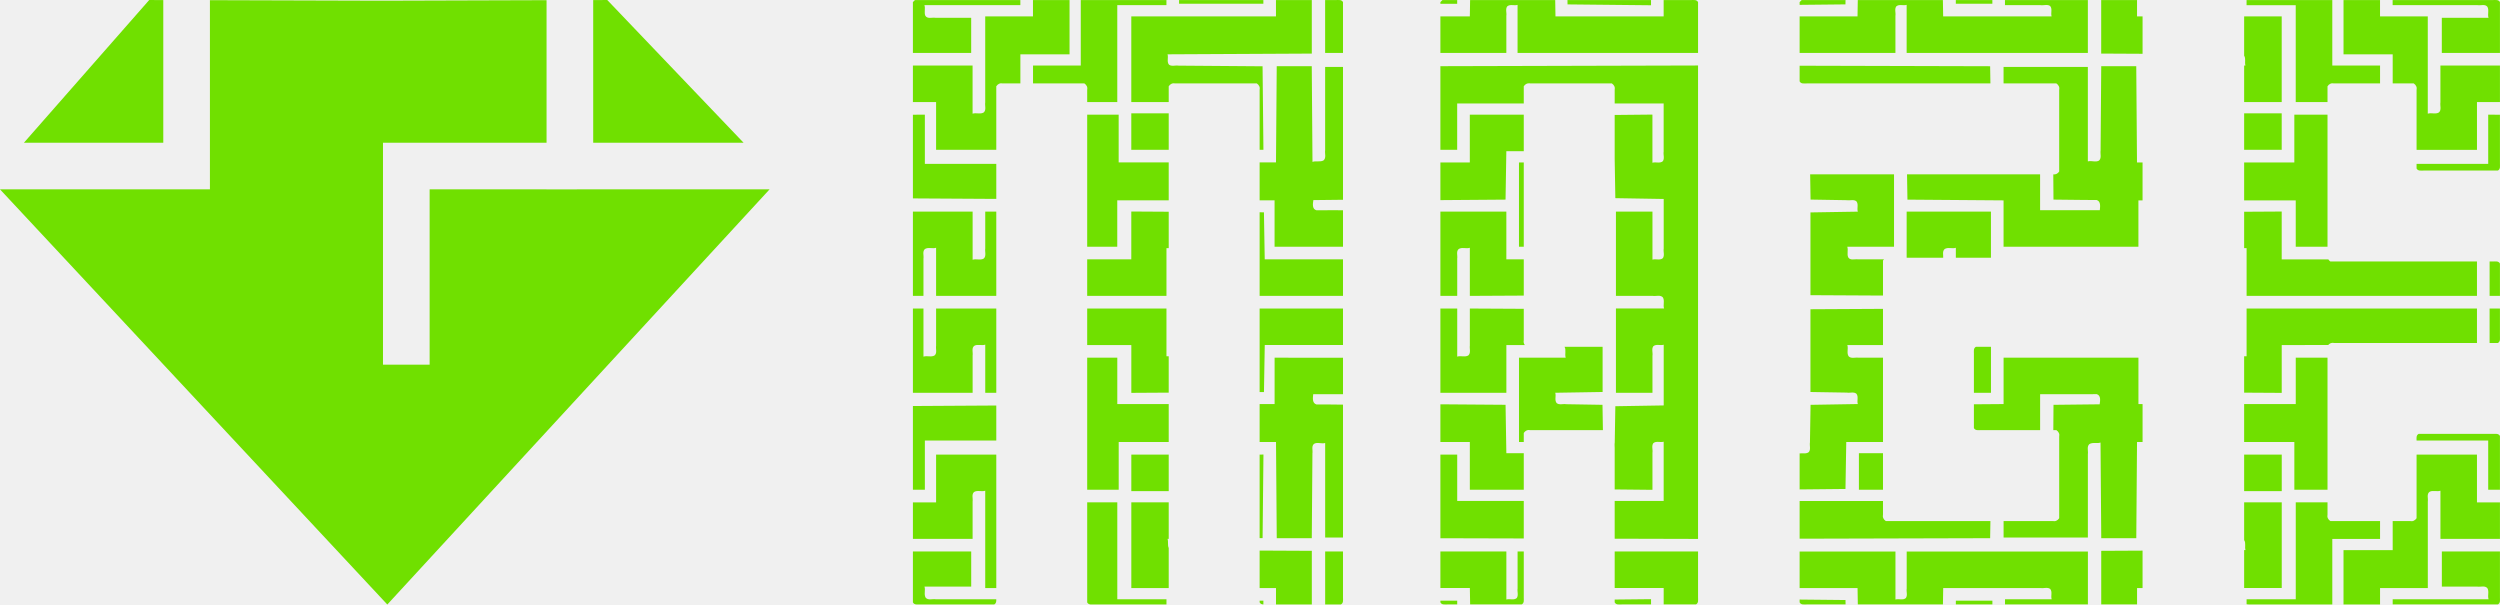
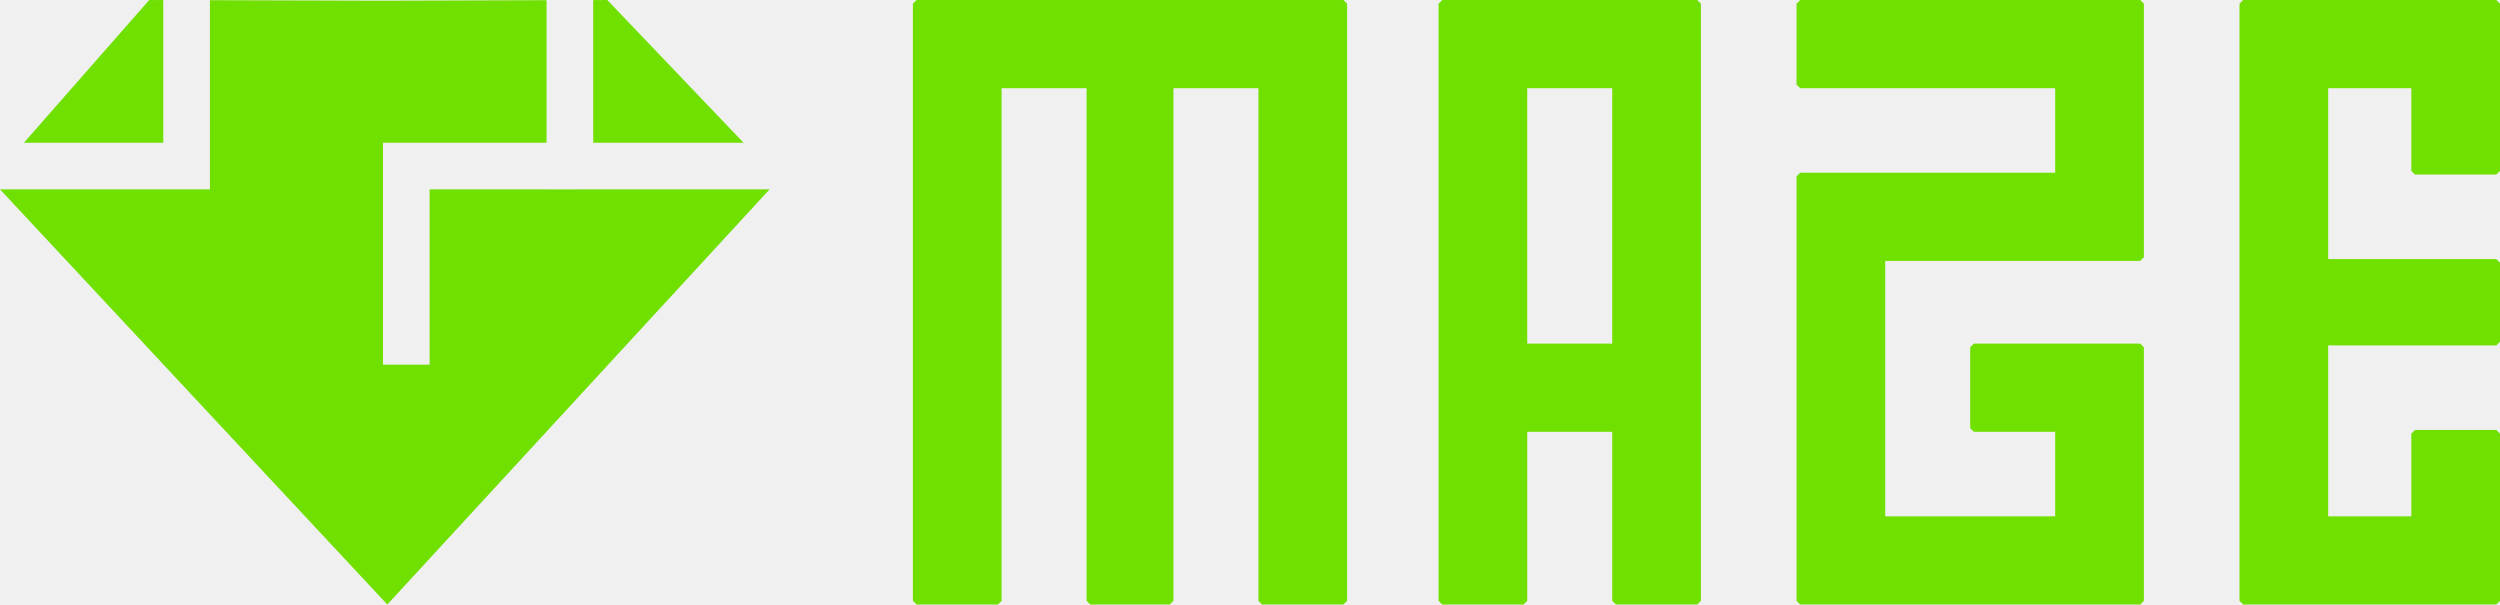
<svg xmlns="http://www.w3.org/2000/svg" width="470.909mm" height="113.868mm" viewBox="0 0 588.636 142.335" version="1.1" id="svg1" xml:space="preserve">
  <defs id="defs1">
    <mask id="b" x="0" y="107.642" width="292.11" height="290.518" maskUnits="userSpaceOnUse">
      <g id="c">
        <path d="m 52.992,351.138 c -45.551,-42.255 -48.224,-113.436 -5.97,-158.987 l 67.668,-72.948 164.957,153.017 -67.668,72.948 c -42.254,45.551 -113.435,48.224 -158.987,5.97 z" style="fill:#ffffff" id="path1-1" />
      </g>
    </mask>
    <clipPath id="clip0_15320_6385">
      <rect width="316" height="315" fill="#ffffff" id="rect2-7" x="0" y="0" />
    </clipPath>
    <clipPath id="clip0_15320_6350">
      <rect width="717" height="116" fill="#ffffff" id="rect4" x="0" y="0" />
    </clipPath>
    <mask id="mask0_15320_6350" maskUnits="userSpaceOnUse" x="0" y="0" width="717" height="116">
      <path d="M 717,0 H 0 v 116 h 717 z" fill="#ffffff" id="path1-71" />
    </mask>
  </defs>
  <g id="layer1" transform="translate(-3958.906,-3147.211)">
-     <g id="g1">
-       <g id="g10" transform="matrix(0.9999965,0,0,0.9999965,-2150.814,921.8706)" style="fill:#70e000;fill-opacity:1">
-         <path id="path7" style="font-size:250px;line-height:1;font-family:'dara- latin-banaei';-inkscape-font-specification:'dara- latin-banaei, Normal';text-align:center;letter-spacing:0px;word-spacing:0px;text-anchor:middle;fill:#70e000;fill-opacity:1;stroke:none;stroke-width:8.75;stroke-linecap:round;stroke-linejoin:round;stroke-miterlimit:2.2;stroke-dasharray:none;stroke-opacity:1;paint-order:stroke fill markers" d="m 6638.706,2225.361 v 1.205 h 11.576 v 22.82 h 7.485 v -3.733 c 0.384,-0.552 0.893,-0.798 1.562,-0.662 h 10.809 v -4.207 h -11.244 v -15.424 z m 22.831,0 v 12.781 h 11.576 v 6.849 h 4.962 c 0.552,0.384 0.798,0.894 0.662,1.563 v 14.077 h 14.222 v -11.244 h 5.409 v -8.604 h -14.018 v 8.682 c -0.12,0.778 0.301,1.759 -0.346,2.358 -0.796,0.489 -1.767,0.01 -2.629,0.289 v -22.907 h -11.244 v -3.845 z m 11.564,0 v 1.202 h 20.029 c 0.743,0.115 1.7,-0.294 2.26,0.349 0.49,0.795 0,1.764 0.287,2.625 h -11 v 8.271 h 13.69 v -11.965 c -0.359,-0.648 -1.061,-0.468 -1.683,-0.483 z m -34.964,3.844 v 9.26 c 0.447,0.681 0.074,1.558 0.307,2.318 -0.102,8e-4 -0.205,0 -0.307,0 v 8.595 h 8.844 v -20.176 z m 0,22.82 v 8.599 h 8.844 v -8.599 z m 11.817,0.324 v 11.246 h -11.817 v 8.932 h 12.147 v 10.914 h 7.483 v -31.092 z m 45.649,0 v 11.584 h -16.867 v 1.092 c 0.359,0.648 1.06,0.468 1.682,0.482 h 17.466 c 0.648,-0.359 0.468,-1.061 0.482,-1.683 v -11.464 c -0.921,0 -1.843,-0.01 -2.764,-0.012 z m -48.622,22.804 c -2.948,0.018 -5.896,0.035 -8.844,0.053 v 8.572 h 0.579 v 11.235 h 54.242 v -8.1 h -34.529 c -0.208,-0.145 -0.357,-0.313 -0.474,-0.495 -3.658,0 -7.316,0 -10.974,0 z m 48.952,11.76 v 8.1 h 2.434 v -7.618 c -0.359,-0.648 -1.061,-0.468 -1.683,-0.482 z m -57.219,11.088 v 11.232 h -0.578 v 8.567 c 2.95,0.018 5.899,0.035 8.849,0.053 v -11.26 c 3.647,-4e-4 7.294,0 10.941,-0.01 0.363,-0.413 0.82,-0.6 1.403,-0.481 h 33.627 v -8.105 z m 57.217,0 v 8.105 h 1.953 c 0.648,-0.359 0.468,-1.061 0.482,-1.683 v -6.423 z m -45.643,11.566 v 10.914 h -12.152 v 8.934 h 11.822 v 11.244 c 2.603,0 5.206,1e-4 7.809,0 v -31.092 z m 28.93,17.945 c -0.608,0.337 -0.487,0.976 -0.481,1.567 h 16.864 v 11.586 c 0.922,0 1.844,-0.01 2.766,-0.012 v -12.659 c -0.359,-0.648 -1.061,-0.468 -1.683,-0.482 z m -41.081,4.868 v 8.602 h 8.853 v -8.602 z m 40.6,0.01 v 14.982 c -0.384,0.552 -0.894,0.798 -1.563,0.662 h -4.063 v 6.844 h -11.576 v 12.787 h 8.602 v -3.861 h 11.246 v -20.357 c 0.121,-0.756 -0.326,-1.792 0.422,-2.304 0.789,-0.416 1.715,0.033 2.551,-0.254 v 11.338 h 14.012 v -8.594 h -5.41 v -11.244 z m -28.448,11.235 v 22.82 h -11.576 v 1.164 c 0.339,0.09 0.733,0.048 1.107,0.056 h 19.073 v -15.429 h 11.246 v -4.201 h -11.709 c -0.552,-0.384 -0.798,-0.894 -0.662,-1.562 v -2.847 z m -12.152,0 v 8.897 c 0.478,0.684 0.078,1.579 0.322,2.349 -0.107,6e-4 -0.214,0 -0.322,0 v 8.93 h 8.853 v -20.178 z m 46.55,11.574 v 8.271 h 8.353 c 0.778,0.12 1.764,-0.302 2.358,0.35 0.49,0.793 0,1.762 0.289,2.623 h -22.576 v 1.218 h 24.774 c 0.648,-0.359 0.468,-1.061 0.482,-1.682 v -10.78 z" />
-         <path id="path6" style="font-size:250px;line-height:1;font-family:'dara- latin-banaei';-inkscape-font-specification:'dara- latin-banaei, Normal';text-align:center;letter-spacing:0px;word-spacing:0px;text-anchor:middle;fill:#70e000;fill-opacity:1;stroke:none;stroke-width:8.75;stroke-linecap:round;stroke-linejoin:round;stroke-miterlimit:2.2;stroke-dasharray:none;stroke-opacity:1;paint-order:stroke fill markers" d="m 6533.954,2225.361 c -0.161,0.161 -0.321,0.322 -0.482,0.483 v 0.648 c 3.597,-0.037 7.195,-0.074 10.792,-0.112 0.01,-0.34 0.011,-0.679 0.017,-1.019 z m 13.214,0 c -0.021,1.281 -0.042,2.563 -0.064,3.844 h -13.632 v 8.604 h 22.557 v -8.716 c 0.12,-0.744 -0.264,-1.6 0.205,-2.249 0.687,-0.584 1.638,-0.097 2.437,-0.353 v 11.318 h 42.668 v -12.448 h -19.516 v 1.199 h 8.386 c 0.743,0.119 1.594,-0.261 2.245,0.202 0.591,0.687 0.1,1.641 0.347,2.444 h -25.533 c -0.022,-1.281 -0.043,-2.563 -0.064,-3.844 z m 23.082,0 v 0.871 h 8.602 v -0.871 z m 34.229,0 v 12.601 c 3.247,0.017 6.494,0.034 9.741,0.05 v -8.808 h -1.304 v -3.843 c -0.128,0 -0.253,0 -0.379,0 z m -71.007,15.462 v 3.687 c 0.359,0.648 1.061,0.468 1.682,0.482 h 43.242 c -0.022,-1.349 -0.045,-2.699 -0.067,-4.048 -14.952,-0.04 -29.904,-0.081 -44.856,-0.121 z m 71.016,0.117 c -0.05,6.62 -0.101,13.241 -0.151,19.861 -0.127,0.781 0.295,1.781 -0.382,2.365 -0.809,0.456 -1.752,-0.062 -2.618,0.186 v -22.246 h -19.848 v 3.886 h 12.438 c 0.552,0.384 0.798,0.894 0.662,1.563 v 19.182 c -0.349,0.501 -0.808,0.735 -1.39,0.674 0.015,1.978 0.03,3.957 0.045,5.936 l 7.107,0.078 c 1.018,0.051 2.043,-0.027 3.05,0.012 1.036,0.314 0.831,1.576 0.75,2.405 h -14.059 v -8.442 h -31.33 c 0.032,1.985 0.065,3.969 0.097,5.954 7.544,0.058 15.088,0.114 22.631,0.174 v 10.916 h 31.752 v -10.914 h 0.975 v -8.932 h -1.309 c -0.06,-7.552 -0.116,-15.104 -0.174,-22.656 z m -68.536,25.458 c 0.033,1.981 0.065,3.962 0.097,5.942 2.847,0.047 5.694,0.094 8.54,0.142 0.741,0.132 1.612,-0.242 2.245,0.258 0.568,0.696 0.085,1.64 0.338,2.441 -3.716,0.061 -7.432,0.122 -11.148,0.183 v 19.485 c 5.693,0.036 11.386,0.062 17.078,0.092 v -8.252 c 0.074,-0.106 0.157,-0.191 0.24,-0.274 h -6.094 c -0.779,-0.117 -1.869,0.343 -2.346,-0.494 -0.332,-0.786 0.065,-1.666 -0.211,-2.481 h 11.008 v -17.043 z m 22.721,8.773 v 10.856 h 8.604 c 0.032,-0.709 -0.236,-1.545 0.36,-2.051 0.793,-0.483 1.759,0 2.617,-0.285 v 2.336 h 8.265 v -10.856 z m -5.571,22.898 c -5.694,0.03 -11.387,0.056 -17.08,0.093 v 19.485 c 2.854,0.047 5.709,0.094 8.563,0.141 0.743,0.132 1.615,-0.242 2.251,0.258 0.56,0.698 0.083,1.635 0.335,2.435 -3.708,0.066 -7.416,0.124 -11.123,0.187 -0.048,2.956 -0.097,5.912 -0.145,8.868 -0.132,0.743 0.242,1.616 -0.258,2.251 -0.625,0.502 -1.435,0.217 -2.173,0.323 v 8.479 c 3.599,-0.037 7.198,-0.074 10.796,-0.111 0.062,-3.688 0.121,-7.375 0.185,-11.062 h 8.649 v -19.846 h -5.748 c -0.779,-0.119 -1.76,0.3 -2.36,-0.348 -0.489,-0.796 -0.01,-1.766 -0.289,-2.627 h 8.397 z m 21.889,8.928 c -0.648,0.359 -0.469,1.061 -0.483,1.683 v 9.16 h 4.017 v -10.842 z m 6.505,2.573 v 10.918 c -2.329,0.018 -4.659,0.035 -6.988,0.053 v 5.603 c 0.359,0.648 1.061,0.468 1.682,0.482 h 13.909 v -8.455 h 10.262 c 1.024,0.04 2.053,-0.051 3.066,-0.023 1.036,0.315 0.809,1.579 0.69,2.397 -3.622,0.043 -7.245,0.081 -10.867,0.121 -0.015,1.987 -0.03,3.973 -0.045,5.96 h 0.723 c 0.552,0.384 0.798,0.893 0.662,1.562 v 19.182 c -0.384,0.552 -0.893,0.798 -1.562,0.662 h -11.532 v 3.873 h 19.846 v -19.628 c 0.119,-0.776 -0.298,-1.754 0.342,-2.354 0.789,-0.504 1.777,-0.073 2.637,-0.375 0.057,7.508 0.115,15.015 0.172,22.523 h 8.248 c 0.058,-7.551 0.114,-15.103 0.174,-22.654 h 1.305 v -8.934 h -0.971 v -10.914 z m -34.065,22.488 v 8.601 h 5.67 v -8.601 z m -13.96,11.246 v 8.884 c 14.953,-0.04 29.906,-0.08 44.859,-0.121 0.022,-1.345 0.045,-2.69 0.067,-4.035 h -24.634 c -0.552,-0.384 -0.798,-0.894 -0.662,-1.562 v -3.166 z m 80.748,11.692 c -3.244,0.016 -6.489,0.033 -9.733,0.049 v 12.618 h 8.437 v -3.859 h 1.295 z m -80.748,0.207 v 8.602 h 13.64 c 0.022,1.286 0.043,2.573 0.064,3.859 h 20.04 c 0.021,-1.286 0.042,-2.573 0.064,-3.859 h 22.939 c 0.743,0.12 1.599,-0.264 2.247,0.205 0.584,0.687 0.097,1.638 0.353,2.437 h -10.986 v 1.216 h 19.516 v -12.46 h -42.666 v 8.718 c -0.119,0.742 0.261,1.592 -0.201,2.244 -0.687,0.591 -1.641,0.1 -2.444,0.347 v -11.309 z m 0,11.314 v 0.664 c 0.359,0.648 1.061,0.468 1.682,0.482 h 9.136 c -0.01,-0.345 -0.012,-0.69 -0.017,-1.035 -3.6,-0.037 -7.2,-0.075 -10.8,-0.112 z m 36.786,0.26 v 0.886 h 8.602 v -0.886 z" />
-         <path id="path5" style="font-size:250px;line-height:1;font-family:'dara- latin-banaei';-inkscape-font-specification:'dara- latin-banaei, Normal';text-align:center;letter-spacing:0px;word-spacing:0px;text-anchor:middle;fill:#70e000;fill-opacity:1;stroke:none;stroke-width:8.75;stroke-linecap:round;stroke-linejoin:round;stroke-miterlimit:2.2;stroke-dasharray:none;stroke-opacity:1;paint-order:stroke fill markers" d="m 6449.373,2225.361 c -0.161,0.161 -0.322,0.322 -0.482,0.483 v 0.393 h 3.952 v -0.876 z m 6.512,0 c -0.021,1.283 -0.042,2.566 -0.064,3.849 h -6.93 v 8.604 h 15.526 v -8.716 c 0.12,-0.744 -0.264,-1.6 0.205,-2.249 0.687,-0.583 1.637,-0.099 2.437,-0.353 v 11.318 h 42.497 v -11.97 c -0.359,-0.648 -1.06,-0.468 -1.682,-0.483 h -6.418 v 3.849 h -25.469 c -0.022,-1.283 -0.043,-2.566 -0.064,-3.849 z m 22.924,0 c 0.01,0.342 0.012,0.683 0.017,1.024 6.552,0.068 13.104,0.135 19.656,0.203 v -1.227 z m 30.747,15.408 c -20.222,0.054 -40.444,0.109 -60.666,0.163 v 19.688 h 3.952 v -10.914 h 15.679 v -4.051 c 0.336,-0.483 0.768,-0.732 1.319,-0.696 v -6e-4 c 0.079,0.01 0.159,0.017 0.243,0.034 h 19.182 c 0.551,0.384 0.798,0.893 0.662,1.561 v 3.152 h 11.53 v 11.355 c -0.122,0.745 0.269,1.602 -0.203,2.253 -0.688,0.583 -1.639,0.099 -2.44,0.353 v -11.34 c -2.963,0.03 -5.925,0.061 -8.888,0.091 v 10.345 c 0.053,3.081 0.103,6.162 0.156,9.244 3.795,0.064 7.59,0.125 11.385,0.19 v 11.694 c -0.119,0.744 0.263,1.598 -0.205,2.249 -0.692,0.579 -1.637,0.097 -2.439,0.342 v -11.311 h -8.602 v 19.846 h 8.685 c 0.781,0.119 1.765,-0.302 2.365,0.351 0.477,0.798 7e-4,1.758 0.282,2.617 h -11.332 v 19.846 h 8.602 v -8.714 c 0.12,-0.744 -0.265,-1.6 0.205,-2.249 0.688,-0.584 1.64,-0.094 2.44,-0.353 v 14.293 c -3.795,0.065 -7.59,0.126 -11.385,0.189 -0.047,2.846 -0.095,5.692 -0.142,8.538 -0.071,0.403 -0.02,0.836 -0.014,1.256 v 9.799 c 2.965,0.03 5.929,0.061 8.894,0.092 v -8.741 c 0.121,-0.744 -0.265,-1.602 0.205,-2.251 0.691,-0.576 1.635,-0.095 2.435,-0.34 v 13.953 h -11.535 v 8.886 c 6.543,0.018 13.086,0.035 19.629,0.053 z m -53.739,11.583 v 11.244 h -6.926 v 8.873 c 5.113,-0.039 10.226,-0.078 15.339,-0.118 0.063,-3.8 0.122,-7.599 0.187,-11.399 h 4.104 v -8.602 z m 11.576,11.243 v 19.846 h 1.128 v -19.846 z m -18.503,11.576 v 19.843 h 3.962 v -8.775 c 0.115,-0.743 -0.294,-1.7 0.349,-2.26 0.794,-0.49 1.763,0 2.623,-0.289 v 11.326 c 4.232,-0.019 8.464,-0.046 12.696,-0.068 v -8.532 h -4.102 v -11.244 z m 3.962,22.819 c -1.321,1e-4 -2.642,5e-4 -3.962,7e-4 v 19.848 h 15.533 v -11.244 h 4.345 c -0.242,-0.32 -0.341,-0.7 -0.247,-1.159 v -7.376 c -4.232,-0.022 -8.464,-0.05 -12.696,-0.069 v 8.678 c -0.119,0.781 0.301,1.766 -0.352,2.366 -0.8,0.477 -1.76,7e-4 -2.621,0.282 z m 25.269,9.008 c 0.435,0.787 0,1.728 0.276,2.571 h -11 v 19.846 h 1.123 v -2.127 c 0.384,-0.552 0.893,-0.798 1.562,-0.662 h 17.072 c -0.033,-1.987 -0.065,-3.974 -0.097,-5.961 -2.846,-0.047 -5.692,-0.095 -8.538,-0.143 -0.743,-0.132 -1.616,0.242 -2.251,-0.258 -0.56,-0.699 -0.082,-1.637 -0.334,-2.437 3.716,-0.061 7.432,-0.123 11.149,-0.184 v -10.645 z m -29.231,13.545 v 8.872 h 6.933 v 11.244 h 12.697 v -8.601 h -4.1 c -0.065,-3.799 -0.124,-7.599 -0.187,-11.399 -5.114,-0.039 -10.229,-0.077 -15.343,-0.116 z m 0,11.846 v 19.69 c 6.543,0.018 13.087,0.035 19.631,0.053 v -8.829 h -15.672 v -10.914 z m 0,22.812 v 8.601 h 6.937 c 0.022,1.287 0.043,2.574 0.064,3.861 h 12.147 c 0.648,-0.359 0.468,-1.061 0.482,-1.682 v -10.78 h -1.455 v 8.718 c -0.121,0.744 0.266,1.602 -0.205,2.251 -0.691,0.577 -1.637,0.095 -2.438,0.34 v -11.309 z m 41.037,0 v 8.601 h 11.535 v 3.861 h 7.612 c 0.648,-0.359 0.468,-1.061 0.482,-1.682 v -10.78 z m 8.56,11.223 c -2.853,0.03 -5.707,0.059 -8.56,0.089 v 0.669 c 0.359,0.648 1.061,0.468 1.683,0.482 h 6.878 z m -49.597,0.351 v 0.406 c 0.359,0.648 1.06,0.468 1.682,0.482 h 2.276 v -0.888 z" />
-         <path id="path4" style="font-size:250px;line-height:1;font-family:'dara- latin-banaei';-inkscape-font-specification:'dara- latin-banaei, Normal';text-align:center;letter-spacing:0px;word-spacing:0px;text-anchor:middle;fill:#70e000;fill-opacity:1;stroke:none;stroke-width:8.75;stroke-linecap:round;stroke-linejoin:round;stroke-miterlimit:2.2;stroke-dasharray:none;stroke-opacity:1;paint-order:stroke fill markers" d="m 6325.174,2225.361 -0.483,0.482 v 11.961 h 13.721 v -8.271 h -8.45 c -0.792,-0.115 -1.94,0.356 -2.382,-0.552 -0.26,-0.785 0.084,-1.624 -0.176,-2.422 h 22.582 v -1.198 z m 27.786,0 v 3.847 h -11.244 v 20.258 c -0.12,0.778 0.301,1.759 -0.346,2.358 -0.796,0.489 -1.767,0.01 -2.629,0.289 v -11.33 h -14.05 v 8.597 h 5.458 v 11.244 h 14.172 v -14.971 c 0.384,-0.552 0.894,-0.798 1.563,-0.662 h 4.111 v -6.855 h 11.576 v -12.776 z m 11.255,0 v 15.418 h -11.244 v 4.212 h 12.094 c 0.552,0.384 0.798,0.893 0.662,1.562 v 2.829 h 7.083 v -22.82 h 11.576 v -1.202 z m 23.146,0 v 0.871 h 19.846 v -0.871 z m 22.814,0 v 3.845 h -34.065 v 20.176 h 8.812 v -3.728 c 0.384,-0.552 0.894,-0.798 1.563,-0.662 h 19.18 c 0.552,0.384 0.798,0.893 0.662,1.562 v 14.072 h 0.895 c -0.068,-6.556 -0.135,-13.112 -0.203,-19.668 -6.595,-0.051 -13.189,-0.103 -19.784,-0.154 -0.743,-0.127 -1.607,0.256 -2.249,-0.229 -0.573,-0.693 -0.088,-1.637 -0.344,-2.437 11.323,-0.058 22.646,-0.116 33.969,-0.174 v -12.603 z m 11.576,0 v 12.448 h 4.206 v -11.966 c -0.359,-0.648 -1.061,-0.468 -1.683,-0.482 z m -11.397,15.575 c -0.058,7.552 -0.114,15.104 -0.174,22.656 h -3.854 v 8.932 h 3.521 v 10.914 h 16.111 v -8.587 c -2.078,0 -4.159,-0.017 -6.228,0.014 -1.09,-0.249 -0.881,-1.577 -0.748,-2.402 2.325,-0.028 4.65,-0.052 6.976,-0.077 v -31.283 h -4.205 v 19.626 c -0.117,0.778 0.295,1.751 -0.34,2.358 -0.793,0.5 -1.78,0.062 -2.639,0.381 -0.057,-7.51 -0.115,-15.021 -0.172,-22.531 z m -34.244,11.09 v 8.6 h 8.812 v -8.6 z m -48.605,0.32 c -0.938,0 -1.876,0.01 -2.814,0.012 v 19.705 c 6.544,0.039 13.087,0.078 19.631,0.118 v -8.251 h -16.817 z m 38.221,0 v 31.092 h 7.081 v -10.914 h 12.114 v -8.932 h -11.784 v -11.246 z m 10.386,22.806 v 11.26 c -3.462,0 -6.924,0 -10.386,0 v 8.594 h 18.666 v -11.235 h 0.53 v -8.57 c -2.937,-0.018 -5.873,-0.035 -8.809,-0.053 z m -51.421,0.024 v 19.834 h 2.484 v -8.771 c 0.115,-0.743 -0.294,-1.7 0.349,-2.26 0.795,-0.488 1.764,-0.01 2.625,-0.289 v 11.32 h 14.172 v -19.834 h -2.598 v 8.683 c -0.119,0.781 0.302,1.765 -0.351,2.365 -0.8,0.477 -1.761,8e-4 -2.621,0.282 v -11.33 z m 81.635,0.158 v 19.677 h 19.631 v -8.598 h -18.429 c -0.064,-3.691 -0.123,-7.382 -0.185,-11.072 -0.339,0 -0.678,0 -1.017,-0.01 z m 19.631,22.657 c -6.544,0 -13.087,0 -19.631,0 v 19.674 c 0.341,0 0.682,0 1.023,-0.01 0.062,-3.691 0.121,-7.382 0.185,-11.072 h 18.423 z m -101.266,0.01 v 19.834 h 14.06 v -8.781 c 0.121,-0.756 -0.326,-1.791 0.422,-2.303 0.789,-0.416 1.715,0.033 2.551,-0.254 v 11.338 h 2.598 v -19.834 h -14.172 v 8.771 c -0.115,0.743 0.294,1.7 -0.349,2.26 -0.795,0.489 -1.764,0 -2.625,0.287 v -11.319 z m 41.035,0 v 8.588 c 3.464,0 6.928,0 10.392,0 v 11.26 c 2.934,-0.018 5.869,-0.035 8.803,-0.053 v -8.567 h -0.53 v -11.233 z m 0,11.569 v 31.092 c 2.473,0 4.945,1e-4 7.418,0 v -11.244 h 11.778 v -8.934 h -12.108 v -10.914 z m 44.127,0 v 10.914 h -3.527 v 8.934 h 3.859 c 0.06,7.551 0.116,15.103 0.174,22.654 h 8.248 c 0.051,-6.654 0.103,-13.309 0.154,-19.963 0.124,-0.743 -0.292,-1.726 0.388,-2.262 0.802,-0.467 1.748,0.066 2.611,-0.189 v 22.248 h 4.198 v -31.284 c -1.004,-0.011 -2.007,-0.022 -3.011,-0.034 -1.085,-0.046 -2.177,0.017 -3.252,-0.01 -1.033,-0.318 -0.836,-1.575 -0.752,-2.406 h 7.014 v -8.601 z m -65.531,11.259 c -6.543,0.04 -13.087,0.079 -19.631,0.119 v 19.706 c 0.938,0 1.876,0.01 2.814,0.012 v -11.588 h 16.817 z m 31.795,11.552 v 8.601 h 8.805 v -8.601 z m 30.209,0 v 19.675 c 0.233,0 0.466,0 0.699,-0.01 0.068,-6.557 0.136,-13.113 0.203,-19.67 z m -76.176,0.01 v 11.244 h -5.458 v 8.594 h 14.054 v -8.781 c 0.115,-0.743 -0.294,-1.699 0.35,-2.26 0.795,-0.49 1.765,2e-4 2.624,-0.297 v 22.914 h 2.602 v -31.414 z m 35.577,11.235 v 23.563 c 0.359,0.648 1.061,0.468 1.683,0.482 h 16.983 v -1.225 h -11.576 v -22.82 z m 10.39,0 v 20.178 h 8.805 v -9.428 c -0.302,-0.657 -0.049,-1.449 -0.274,-2.152 0.091,-7e-4 0.183,0 0.274,0 v -8.596 z m 30.209,11.356 v 8.822 h 3.855 v 3.865 h 8.435 v -12.625 c -4.097,-0.021 -8.194,-0.042 -12.291,-0.062 z m -81.635,0.219 v 11.985 c 0.359,0.648 1.06,0.468 1.682,0.482 h 17.466 c 0.49,-0.271 0.496,-0.743 0.481,-1.224 h -14.254 c -0.778,-0.119 -1.756,0.299 -2.358,-0.344 -0.493,-0.795 -0.01,-1.767 -0.291,-2.629 h 11 v -8.271 z m 97.066,0 v 12.466 h 3.717 c 0.648,-0.359 0.468,-1.061 0.482,-1.683 v -10.784 z m -15.431,11.571 v 0.413 c 0.207,0.373 0.533,0.461 0.886,0.48 v -0.893 z" />
-       </g>
-     </g>
    <path id="path12-1" style="fill:#70e000;fill-opacity:1;stroke:none;stroke-width:1.498;stroke-linecap:round;stroke-linejoin:round;stroke-dasharray:none;stroke-opacity:1" d="m 3994.041,3147.211 -29.503,33.605 h 32.813 v -33.583 z m 107.847,0 -3.311,0.023 v 33.581 h 2.761 32.644 z m -93.555,0.042 v 37.397 7.146 h -7.146 -42.28 l 91.192,97.75 90.007,-97.75 h -42.603 -2.761 v 0.011 h -7.146 v -0.011 h -27.532 v 41.274 h -10.982 v -41.274 -10.982 h 38.513 v -33.559 l -38.785,0.121 z" />
+     <path d="m 4174.725,3147.211 h 100.491 l 0.87,0.865 v 140.605 l -0.87,0.865 h -19.141 l -0.87,-0.865 v -120.704 h -20.011 v 120.704 l -0.87,0.865 h -18.706 l -0.87,-0.865 v -120.704 h -20.011 v 120.704 l -0.87,0.865 h -19.141 l -0.87,-0.865 v -140.605 z m 123.765,0 h 60.034 l 0.87,0.865 v 140.605 l -0.87,0.865 h -19.141 l -0.87,-0.865 v -39.802 h -20.011 v 39.802 l -0.87,0.865 h -19.141 l -0.87,-0.865 v -140.605 z m 20.011,20.766 v 60.136 h 20.011 v -60.136 z m 64.275,-20.766 h 80.045 l 0.87,0.865 v 59.703 l -0.87,0.865 h -60.034 v 60.136 h 40.022 v -19.901 h -19.141 l -0.87,-0.865 v -19.036 l 0.87,-0.865 h 39.152 l 0.87,0.865 v 59.703 l -0.87,0.865 h -80.045 l -0.87,-0.865 v -99.938 l 0.87,-0.865 h 60.033 v -19.901 h -60.033 l -0.87,-0.865 v -19.036 z m 104.297,0 h 59.599 l 0.87,0.865 v 39.369 l -0.87,0.865 h -19.141 l -0.87,-0.865 v -19.468 h -19.576 v 40.234 h 39.587 l 0.87,0.865 v 18.603 l -0.87,0.865 h -39.587 v 40.235 h 19.576 v -19.468 l 0.87,-0.865 h 19.141 l 0.87,0.865 v 39.369 l -0.87,0.865 h -59.599 l -0.87,-0.865 v -140.605 z" id="path973" style="font-size:250px;line-height:1;font-family:'dara- latin-banaei';-inkscape-font-specification:'dara- latin-banaei, Normal';text-align:center;letter-spacing:0px;word-spacing:0px;text-anchor:middle;fill:#70e000;fill-opacity:1;stroke:none;stroke-width:8.695;stroke-linecap:round;stroke-linejoin:round;stroke-miterlimit:2.2;stroke-dasharray:none;stroke-opacity:1;paint-order:stroke fill markers" aria-label="MAZE" />
  </g>
</svg>
